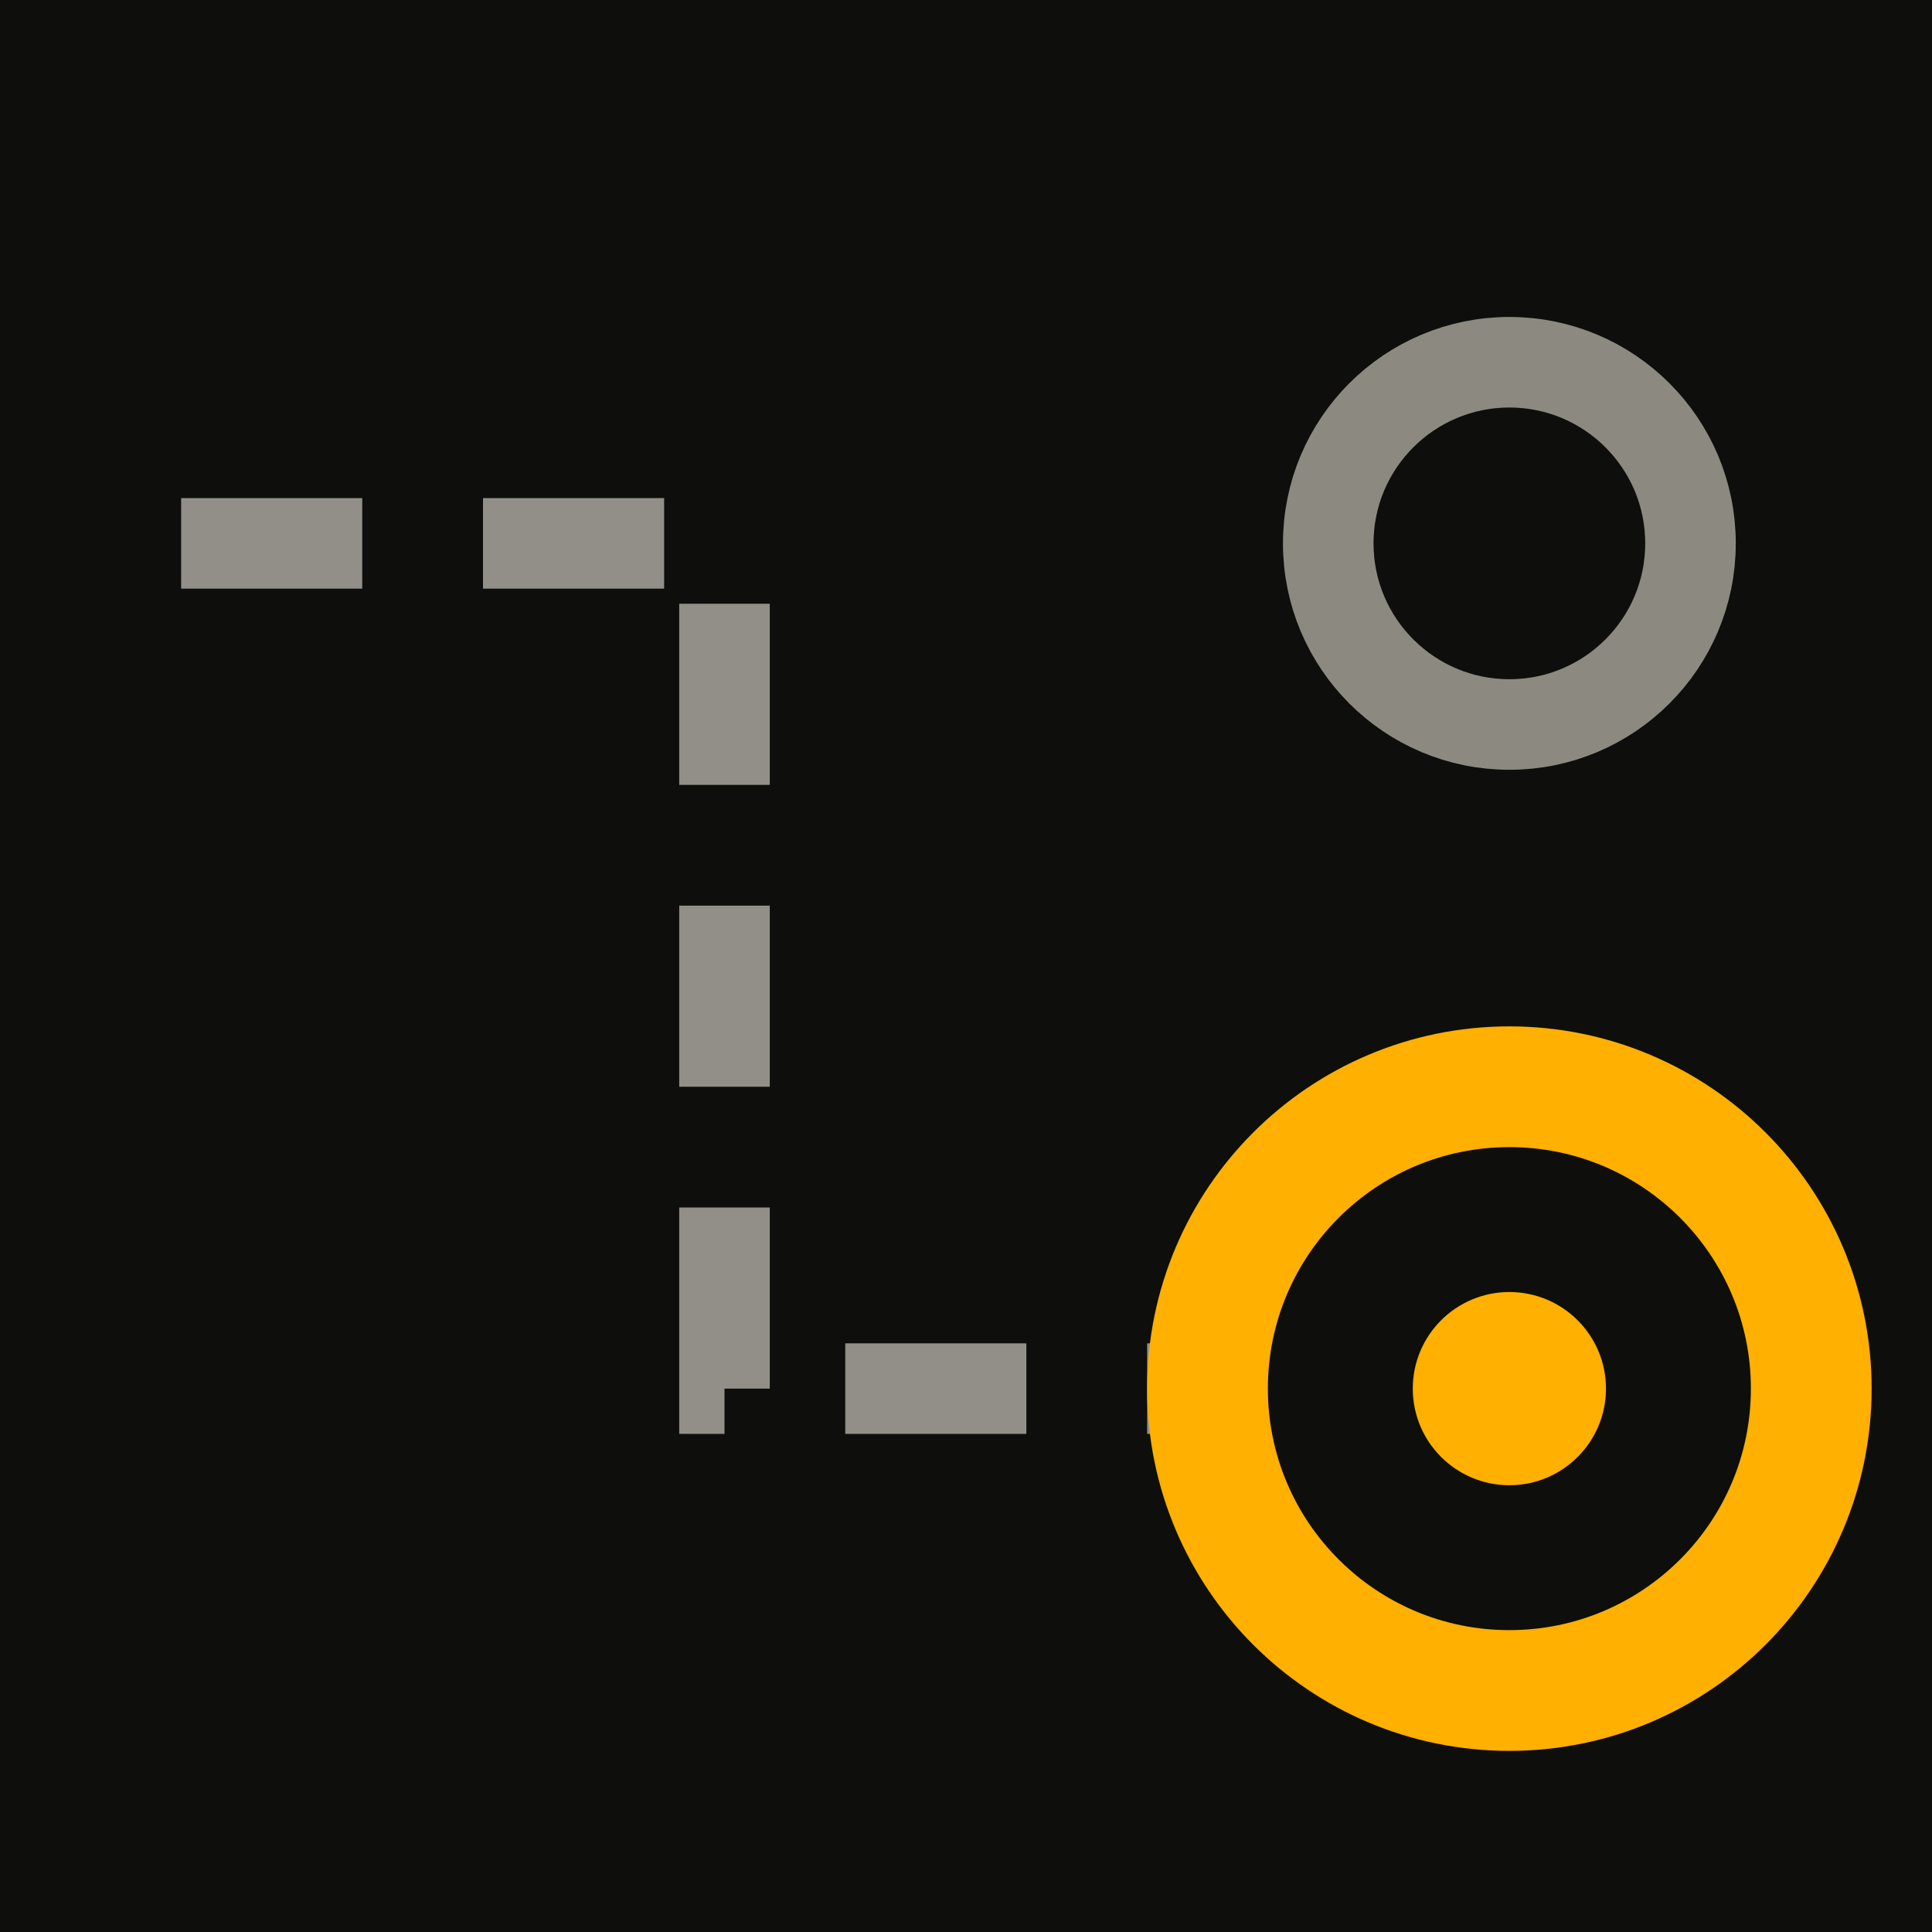
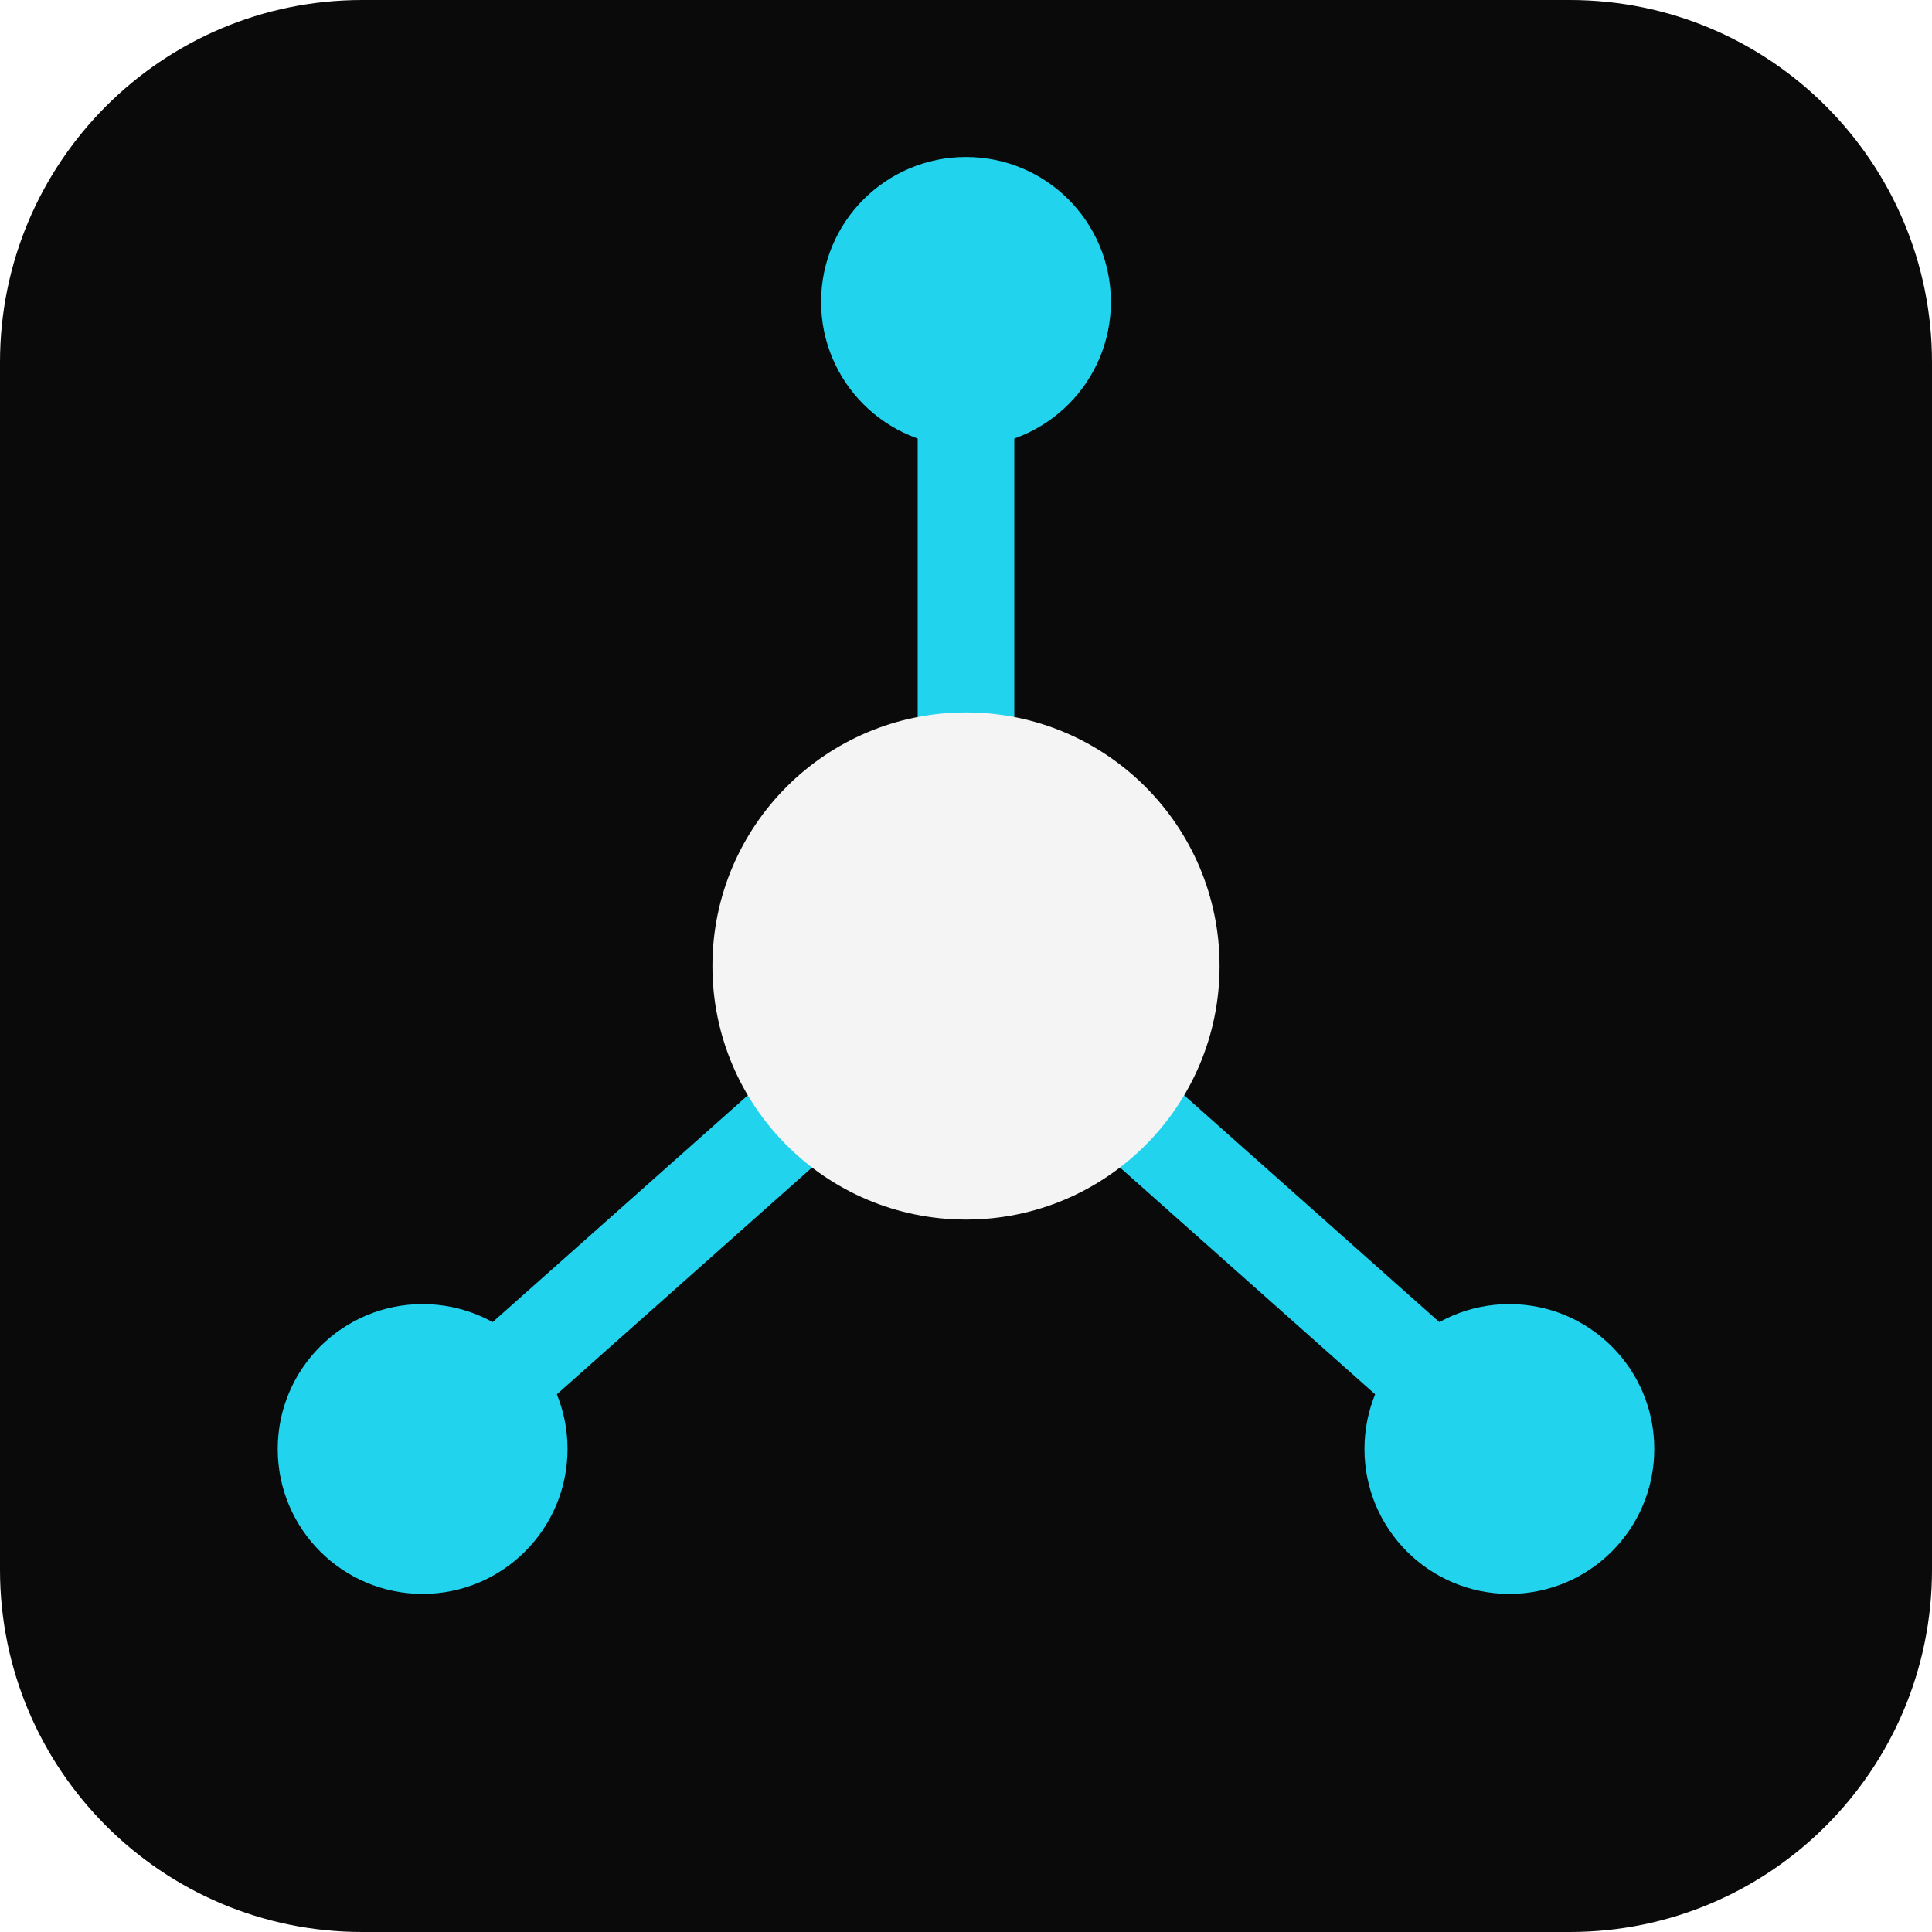
<svg xmlns="http://www.w3.org/2000/svg" viewBox="0 0 32 32" width="32" height="32">
-   <rect width="32" height="32" fill="#0E0F0C" />
-   <path d="M3 9 H12 V23 H21" fill="none" stroke="#E8E4D8" stroke-opacity="0.6" stroke-width="1.5" stroke-dasharray="3 2" />
-   <circle cx="25" cy="23" r="5" fill="#0E0F0C" stroke="#FFB000" stroke-width="2" />
-   <circle cx="25" cy="23" r="1.6" fill="#FFB000" />
-   <circle cx="25" cy="9" r="3" fill="none" stroke="#8C8A80" stroke-width="1.5" />
+   <rect width="32" height="32" rx="6" fill="#0A0A0B" />
+   <line x1="16" y1="16" x2="16" y2="5" stroke="#22D3EE" stroke-width="1.6" stroke-linecap="round" />
+   <line x1="16" y1="16" x2="7" y2="24" stroke="#22D3EE" stroke-width="1.6" stroke-linecap="round" />
+   <line x1="16" y1="16" x2="25" y2="24" stroke="#22D3EE" stroke-width="1.6" stroke-linecap="round" />
+   <circle cx="16" cy="5" r="2.4" fill="#22D3EE" />
+   <circle cx="7" cy="24" r="2.4" fill="#22D3EE" />
+   <circle cx="25" cy="24" r="2.4" fill="#22D3EE" />
+   <circle cx="16" cy="16" r="4.2" fill="#F4F4F5" />
</svg>
